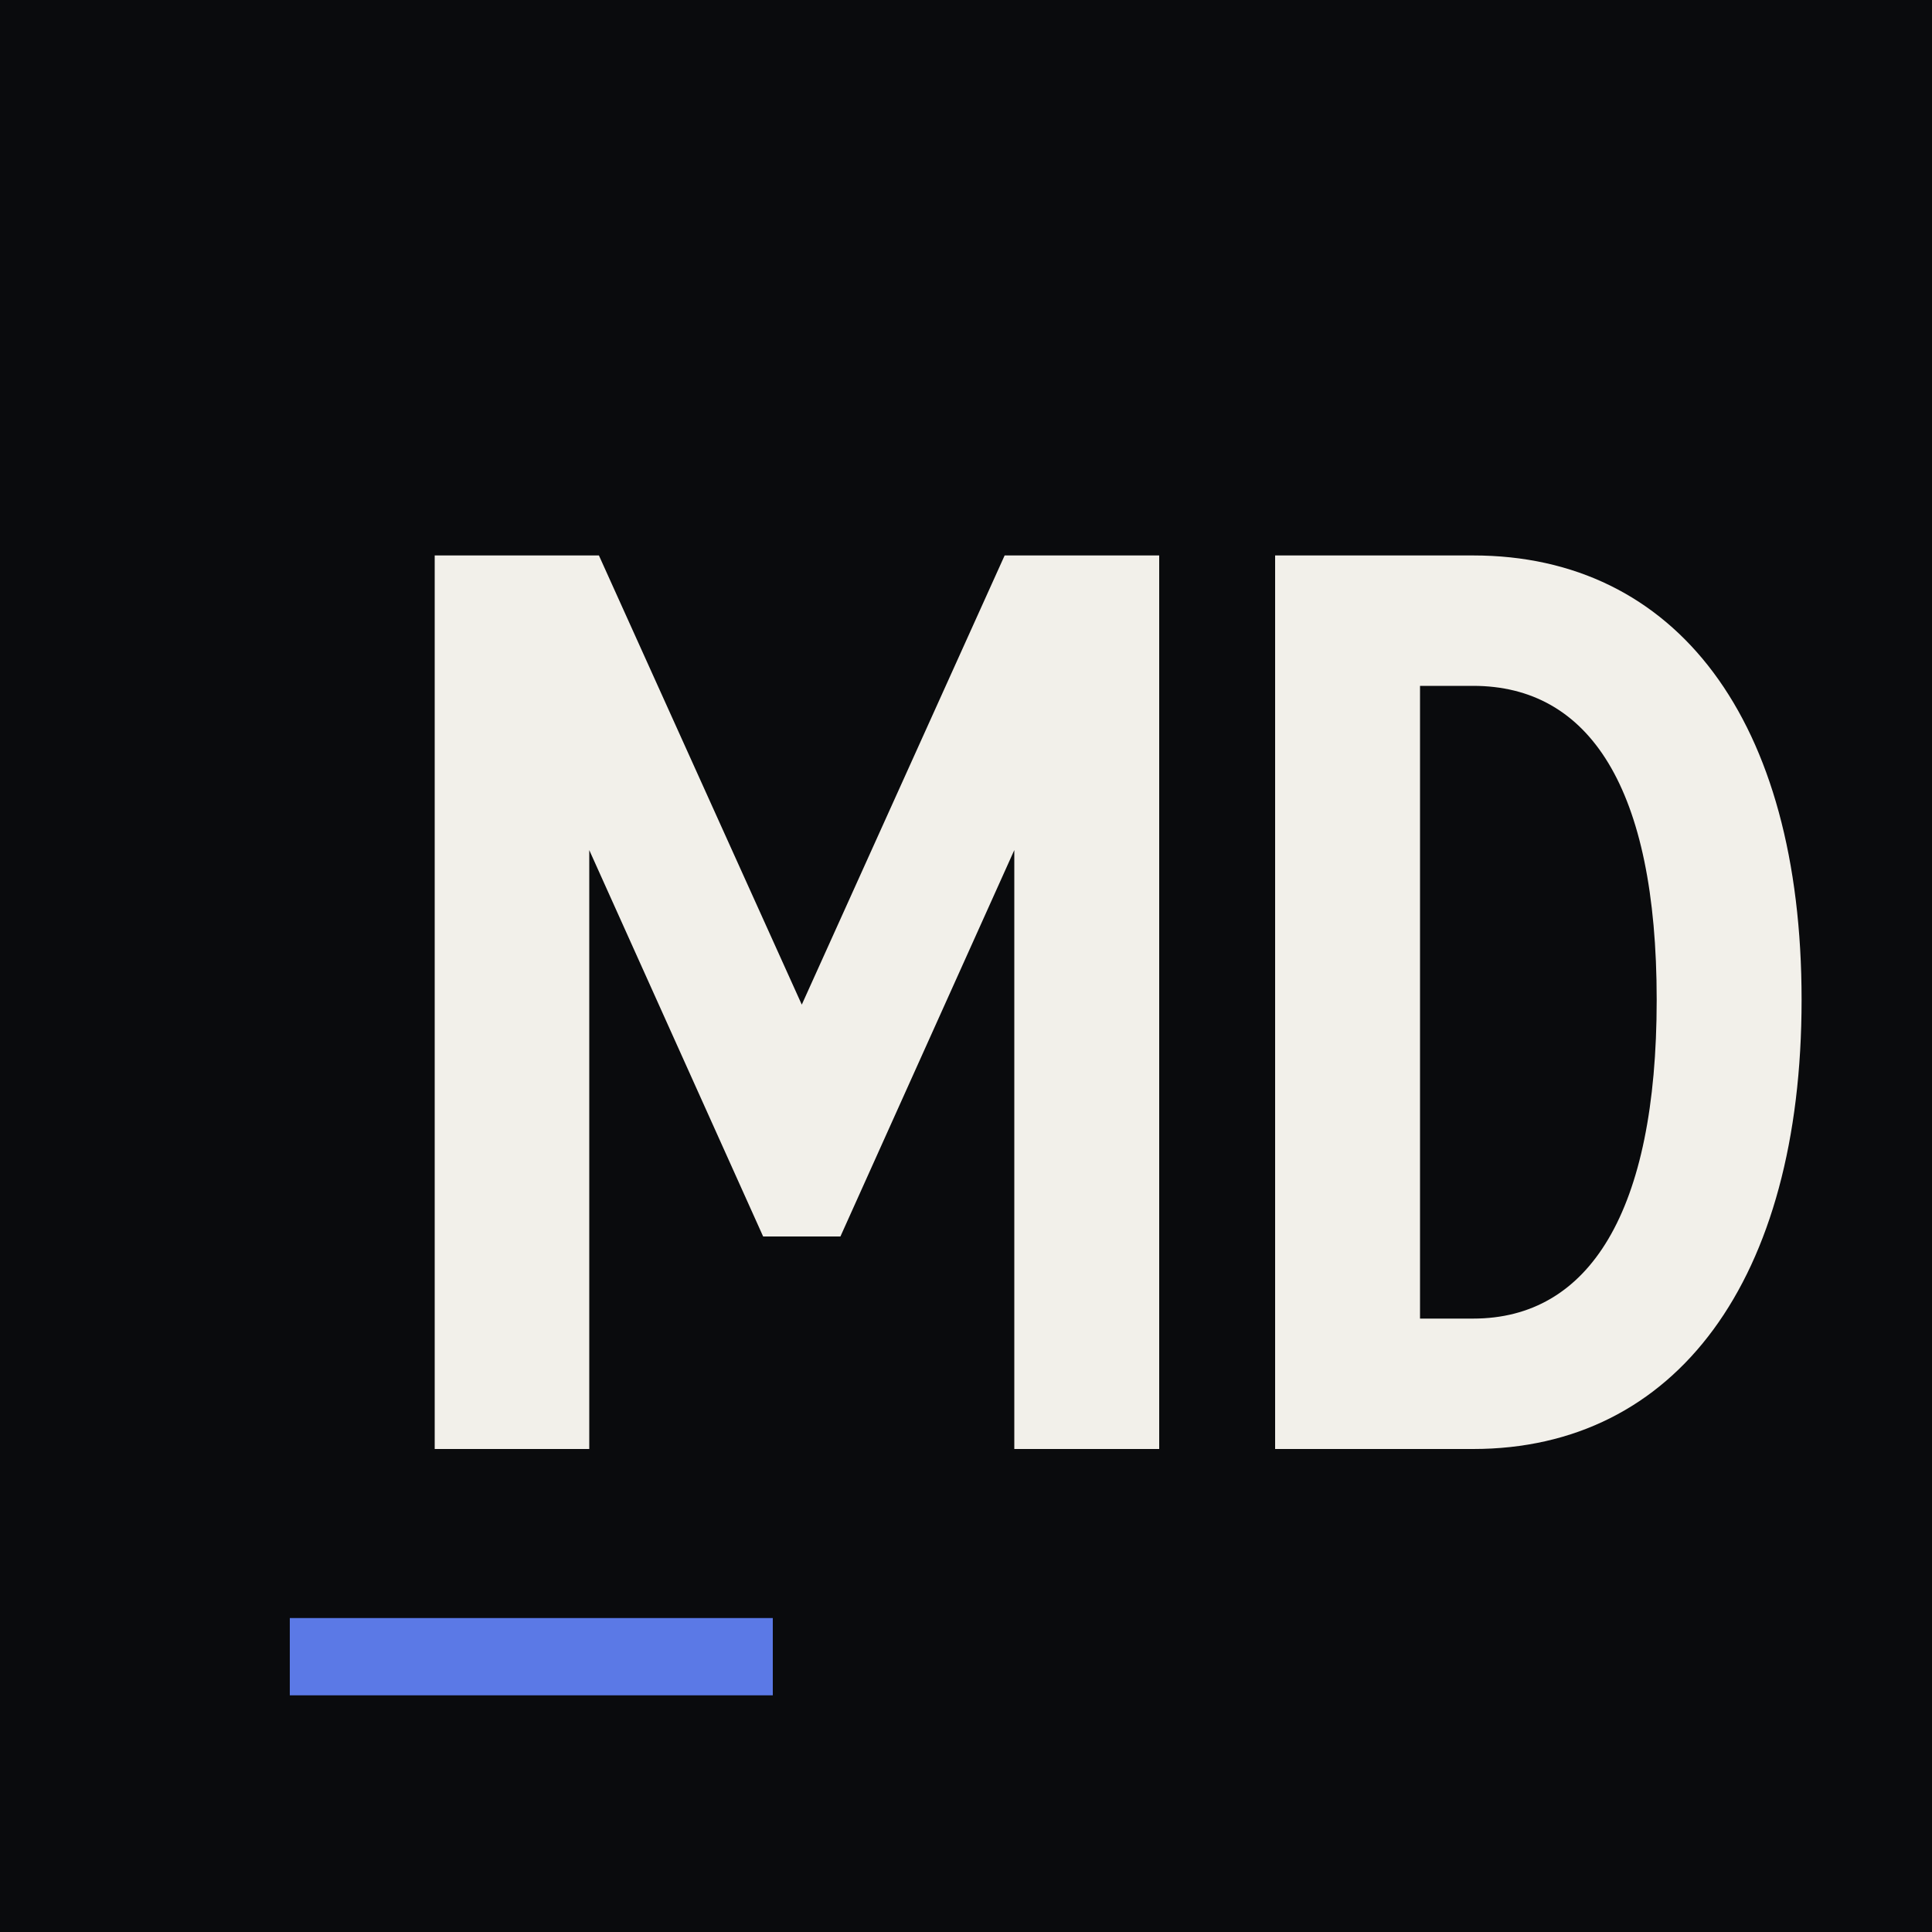
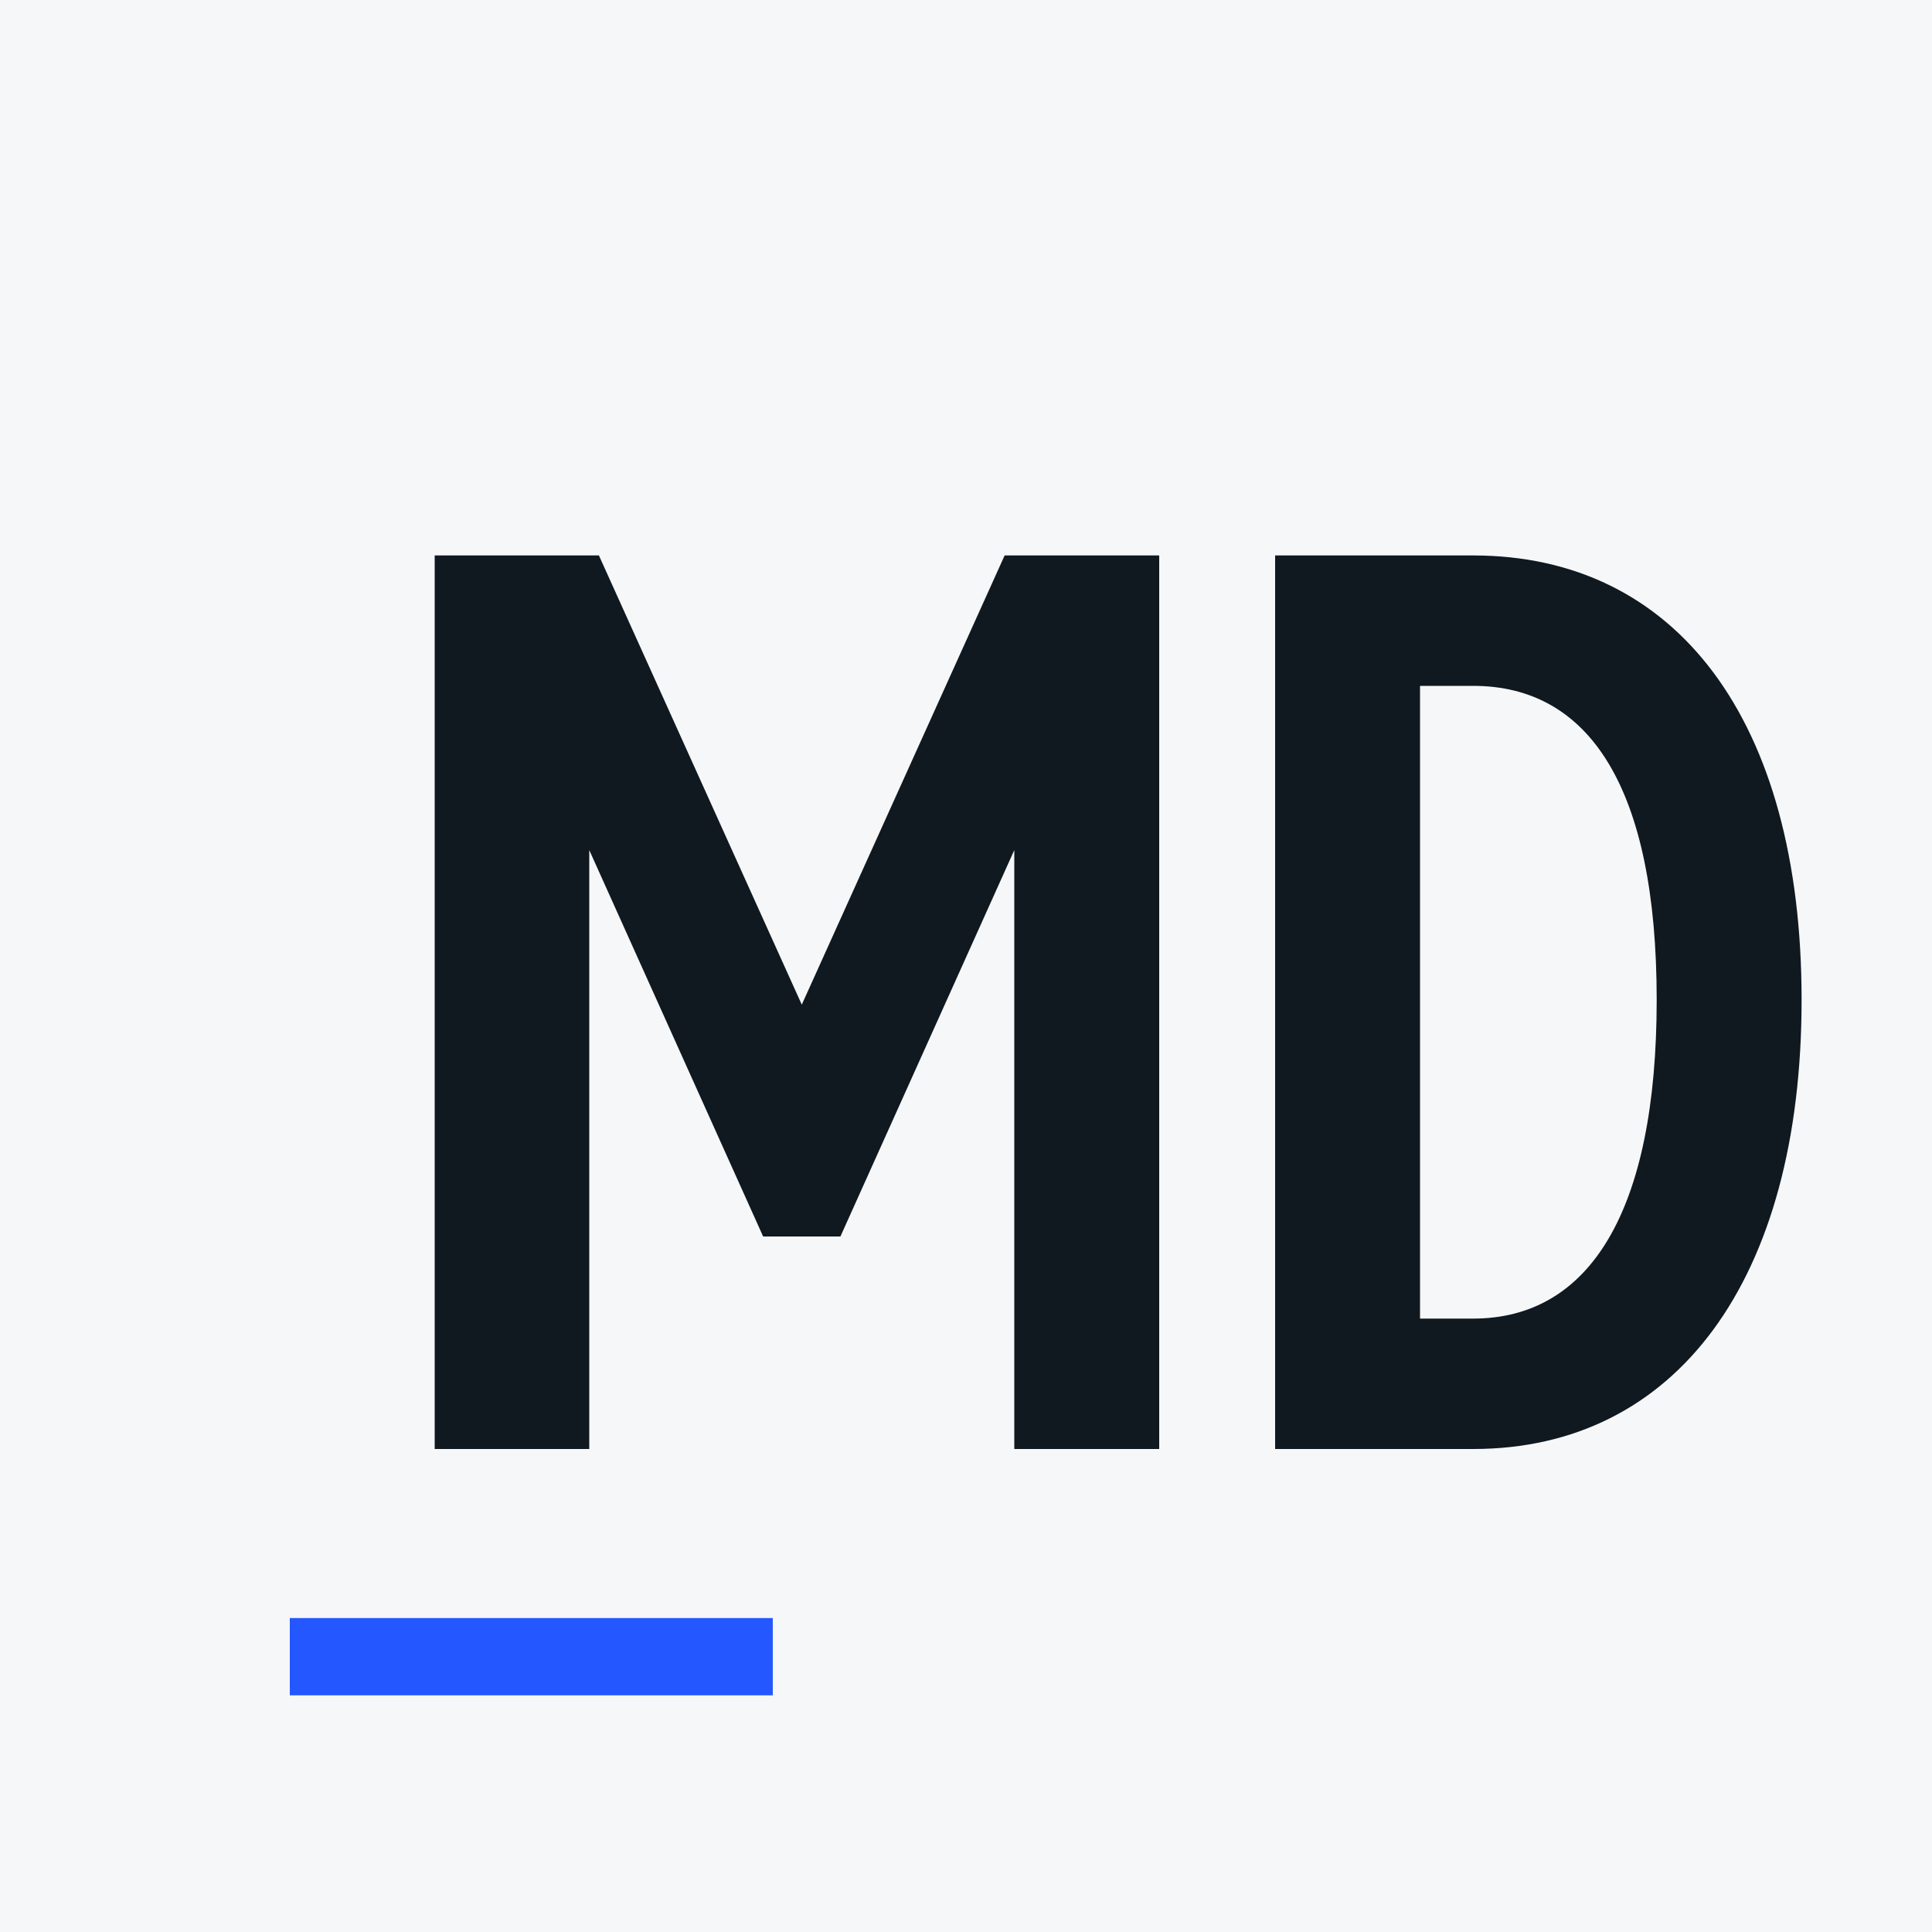
<svg xmlns="http://www.w3.org/2000/svg" viewBox="0 0 40 40" width="40" height="40">
-   <rect width="40" height="40" fill="#0A0B0D" />
-   <path d="M9 30V11.5h3.4l4.2 9.3 4.2-9.3H24V30h-3V17.6l-3.6 8h-1.6l-3.6-8V30H9Zm17.4 0V11.5h4.1c4.2 0 6.8 3.4 6.8 9.2s-2.6 9.3-6.8 9.3h-4.1Zm3-2.7h1.1c2.4 0 3.8-2.2 3.8-6.6s-1.4-6.5-3.8-6.5h-1.1v13.1Z" fill="#F2F0EA" />
-   <rect x="6" y="33.5" width="10" height="1.6" fill="#5B79E6" />
+   <rect width="40" height="40" fill="#F5F7F8" />
+   <path d="M9 30V11.5h3.4l4.2 9.3 4.2-9.3H24V30h-3V17.6l-3.6 8h-1.6l-3.6-8V30H9Zm17.4 0V11.5h4.1c4.2 0 6.8 3.4 6.8 9.2s-2.6 9.3-6.8 9.3h-4.1Zm3-2.7h1.1c2.4 0 3.8-2.2 3.8-6.6s-1.4-6.5-3.8-6.5h-1.1v13.1Z" fill="#101820" />
+   <rect x="6" y="33.5" width="10" height="1.6" fill="#2457FF" />
</svg>
